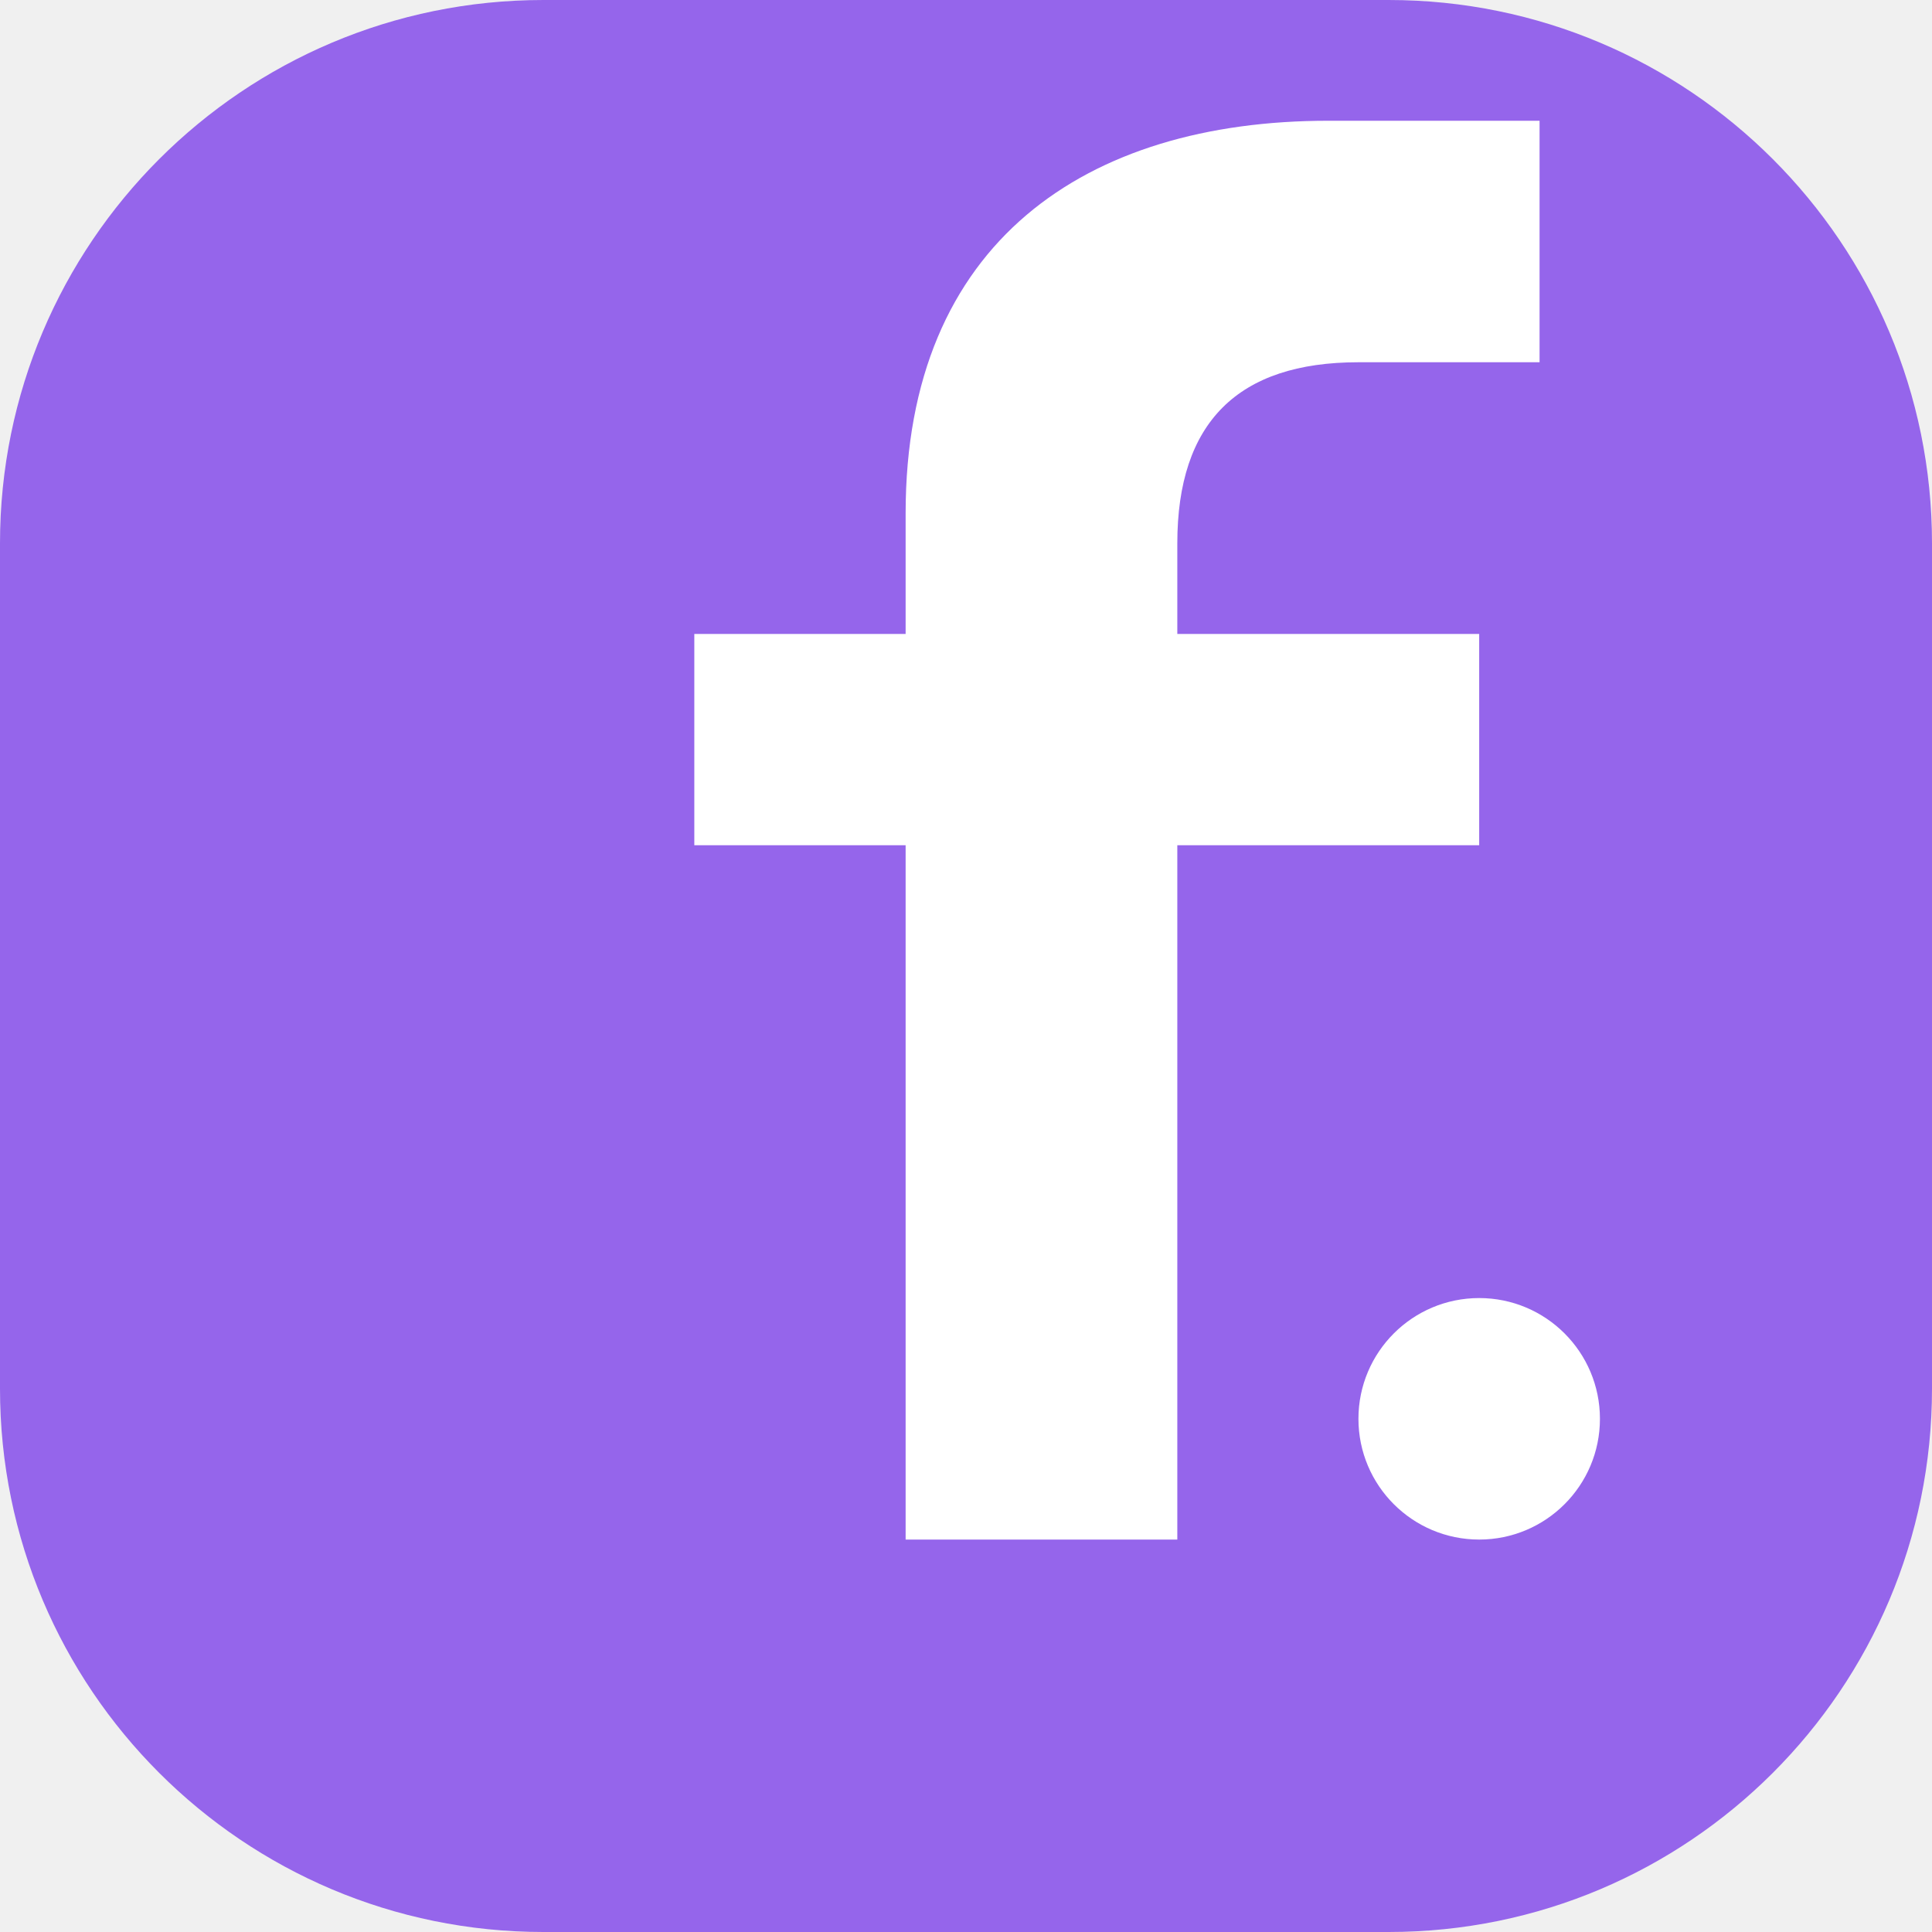
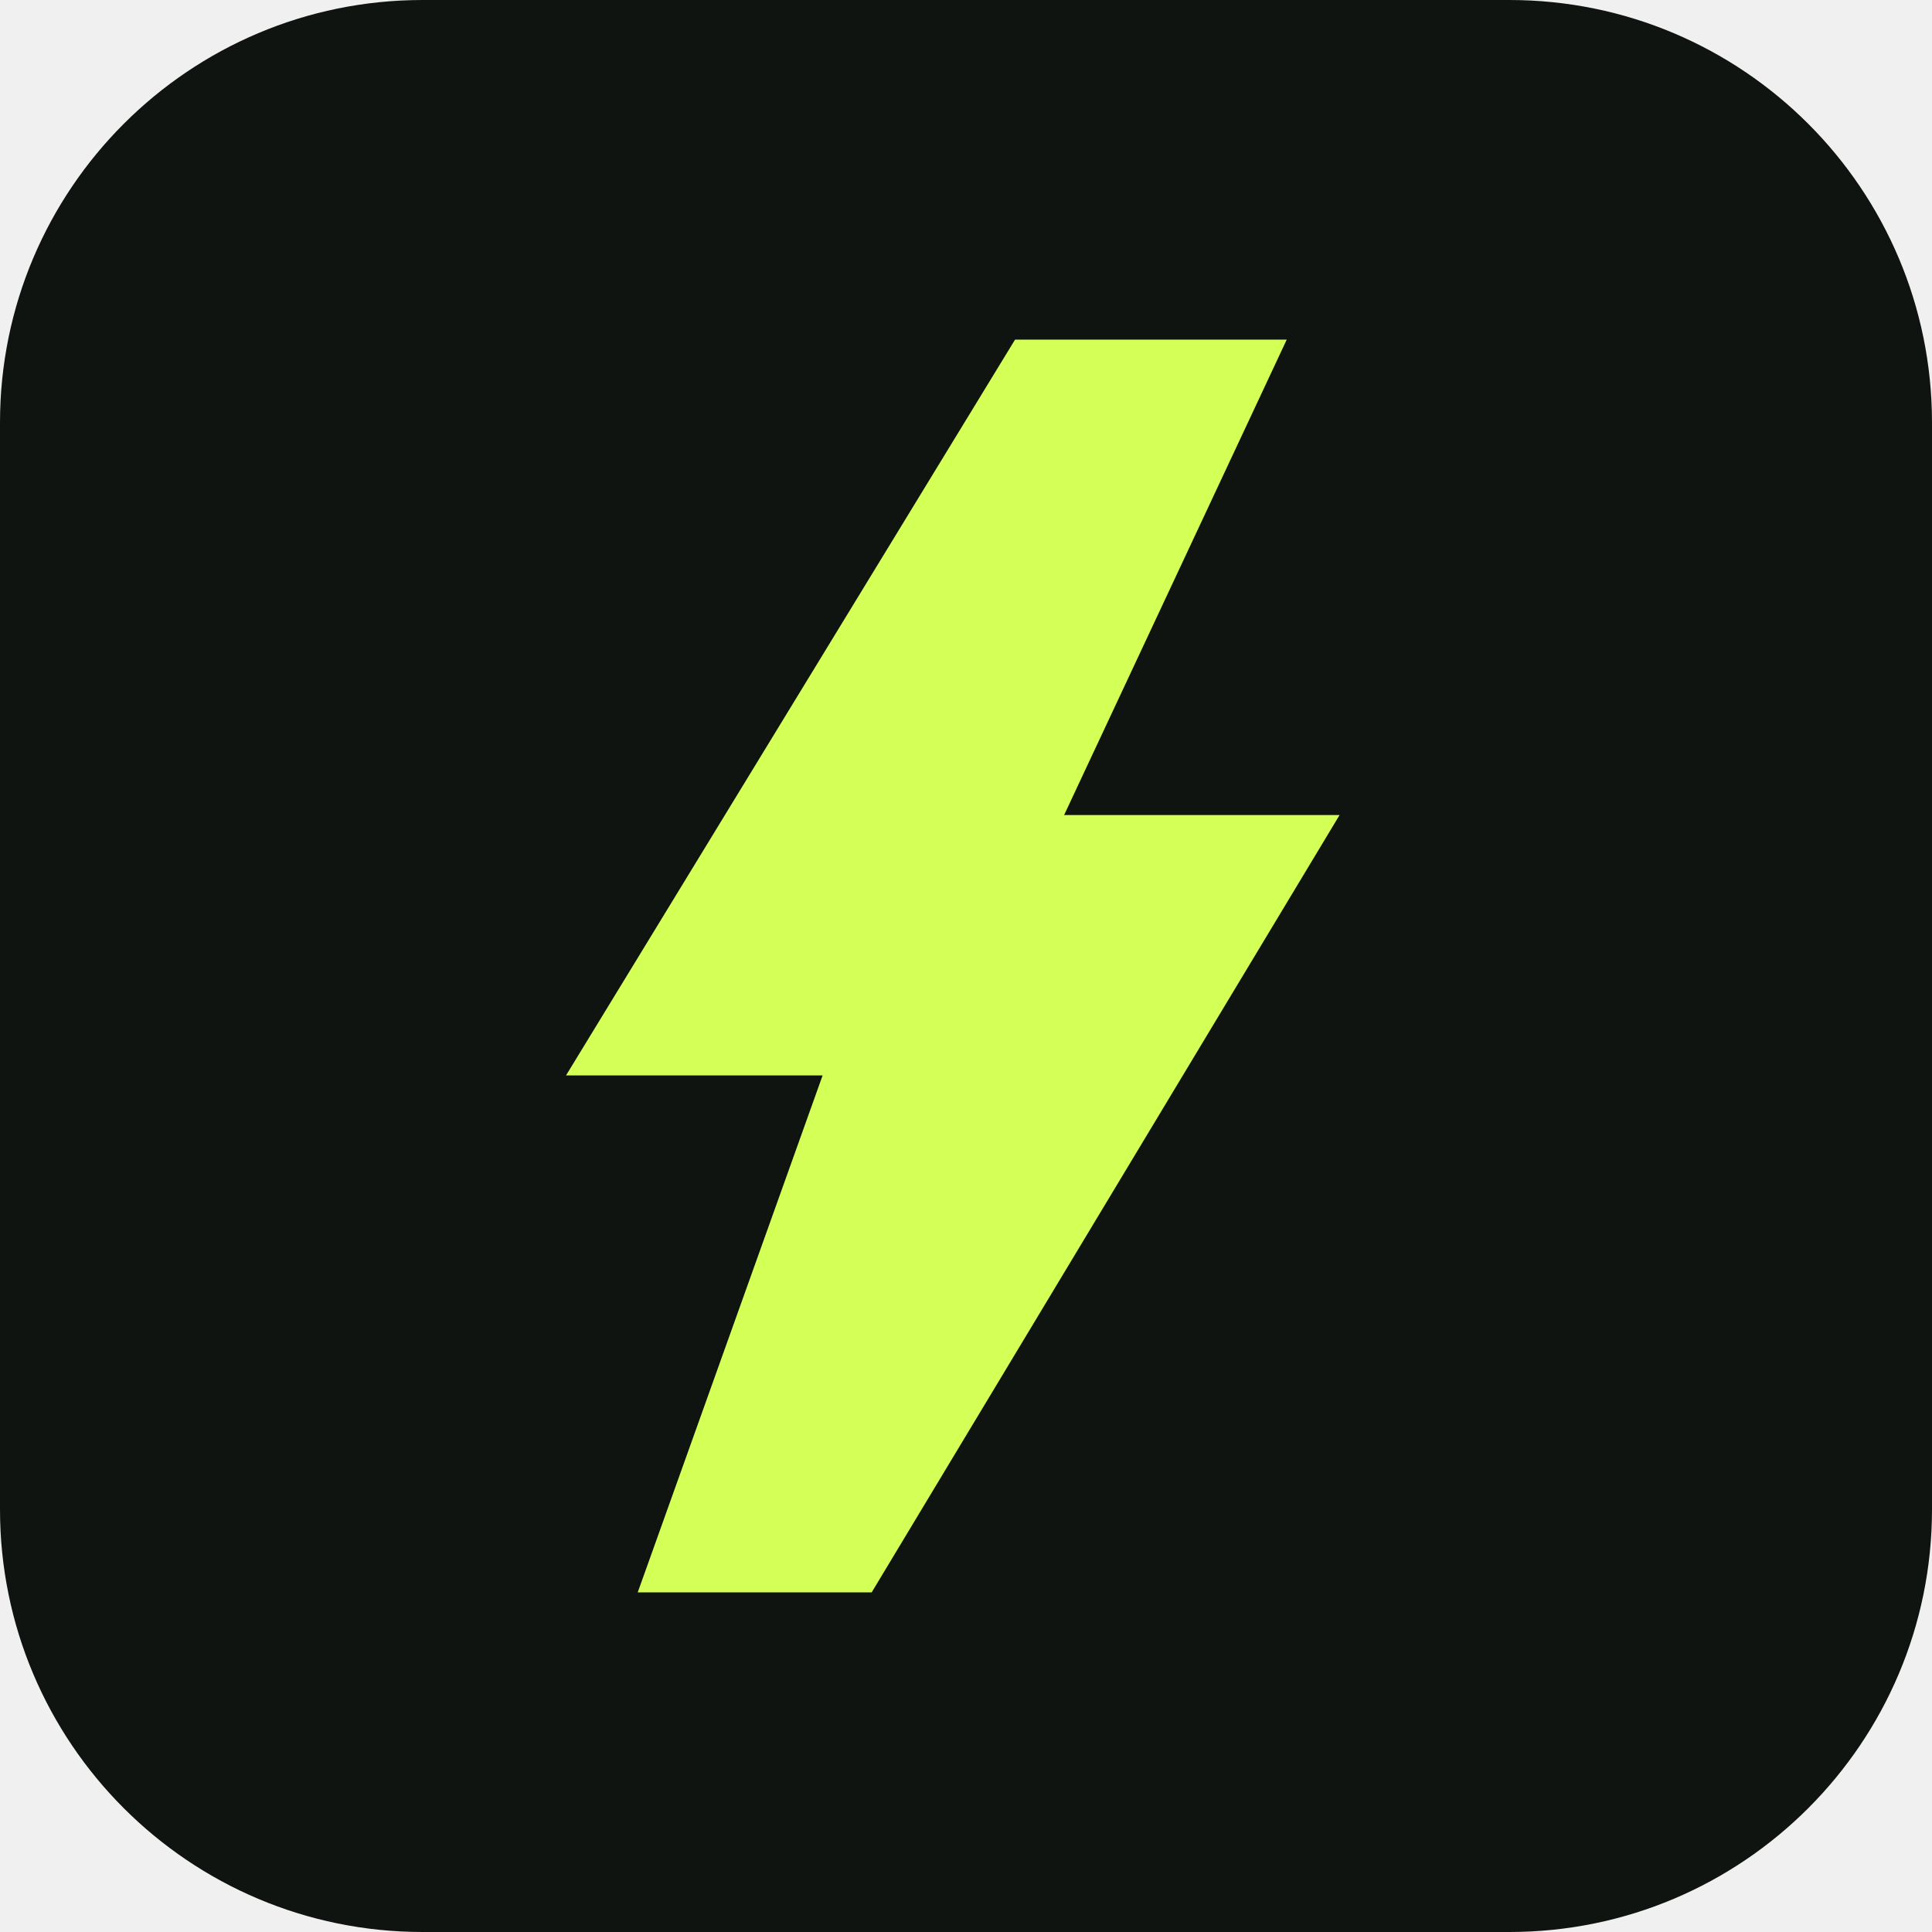
- <svg xmlns="http://www.w3.org/2000/svg" viewBox="0 0 64 64">
-   <rect width="64" height="64" rx="18" fill="#9565eb" />
-   <path d="M30 51V28h-7v-7h7v-4c0-9 6-13 14-13h7v8h-6c-4 0-6 2-6 6v3h10v7H39v23z" fill="#ffffff" />
-   <circle cx="49" cy="47" r="4" fill="#ffffff" />
+ <svg xmlns="http://www.w3.org/2000/svg" width="512" height="512" viewBox="0 0 512 512">
+   <rect width="512" height="512" rx="112" fill="#101410" />
+   <path d="M269 90H341L282 216H355L231 422H169L218 285H150Z" fill="#d4ff56" />
</svg>
